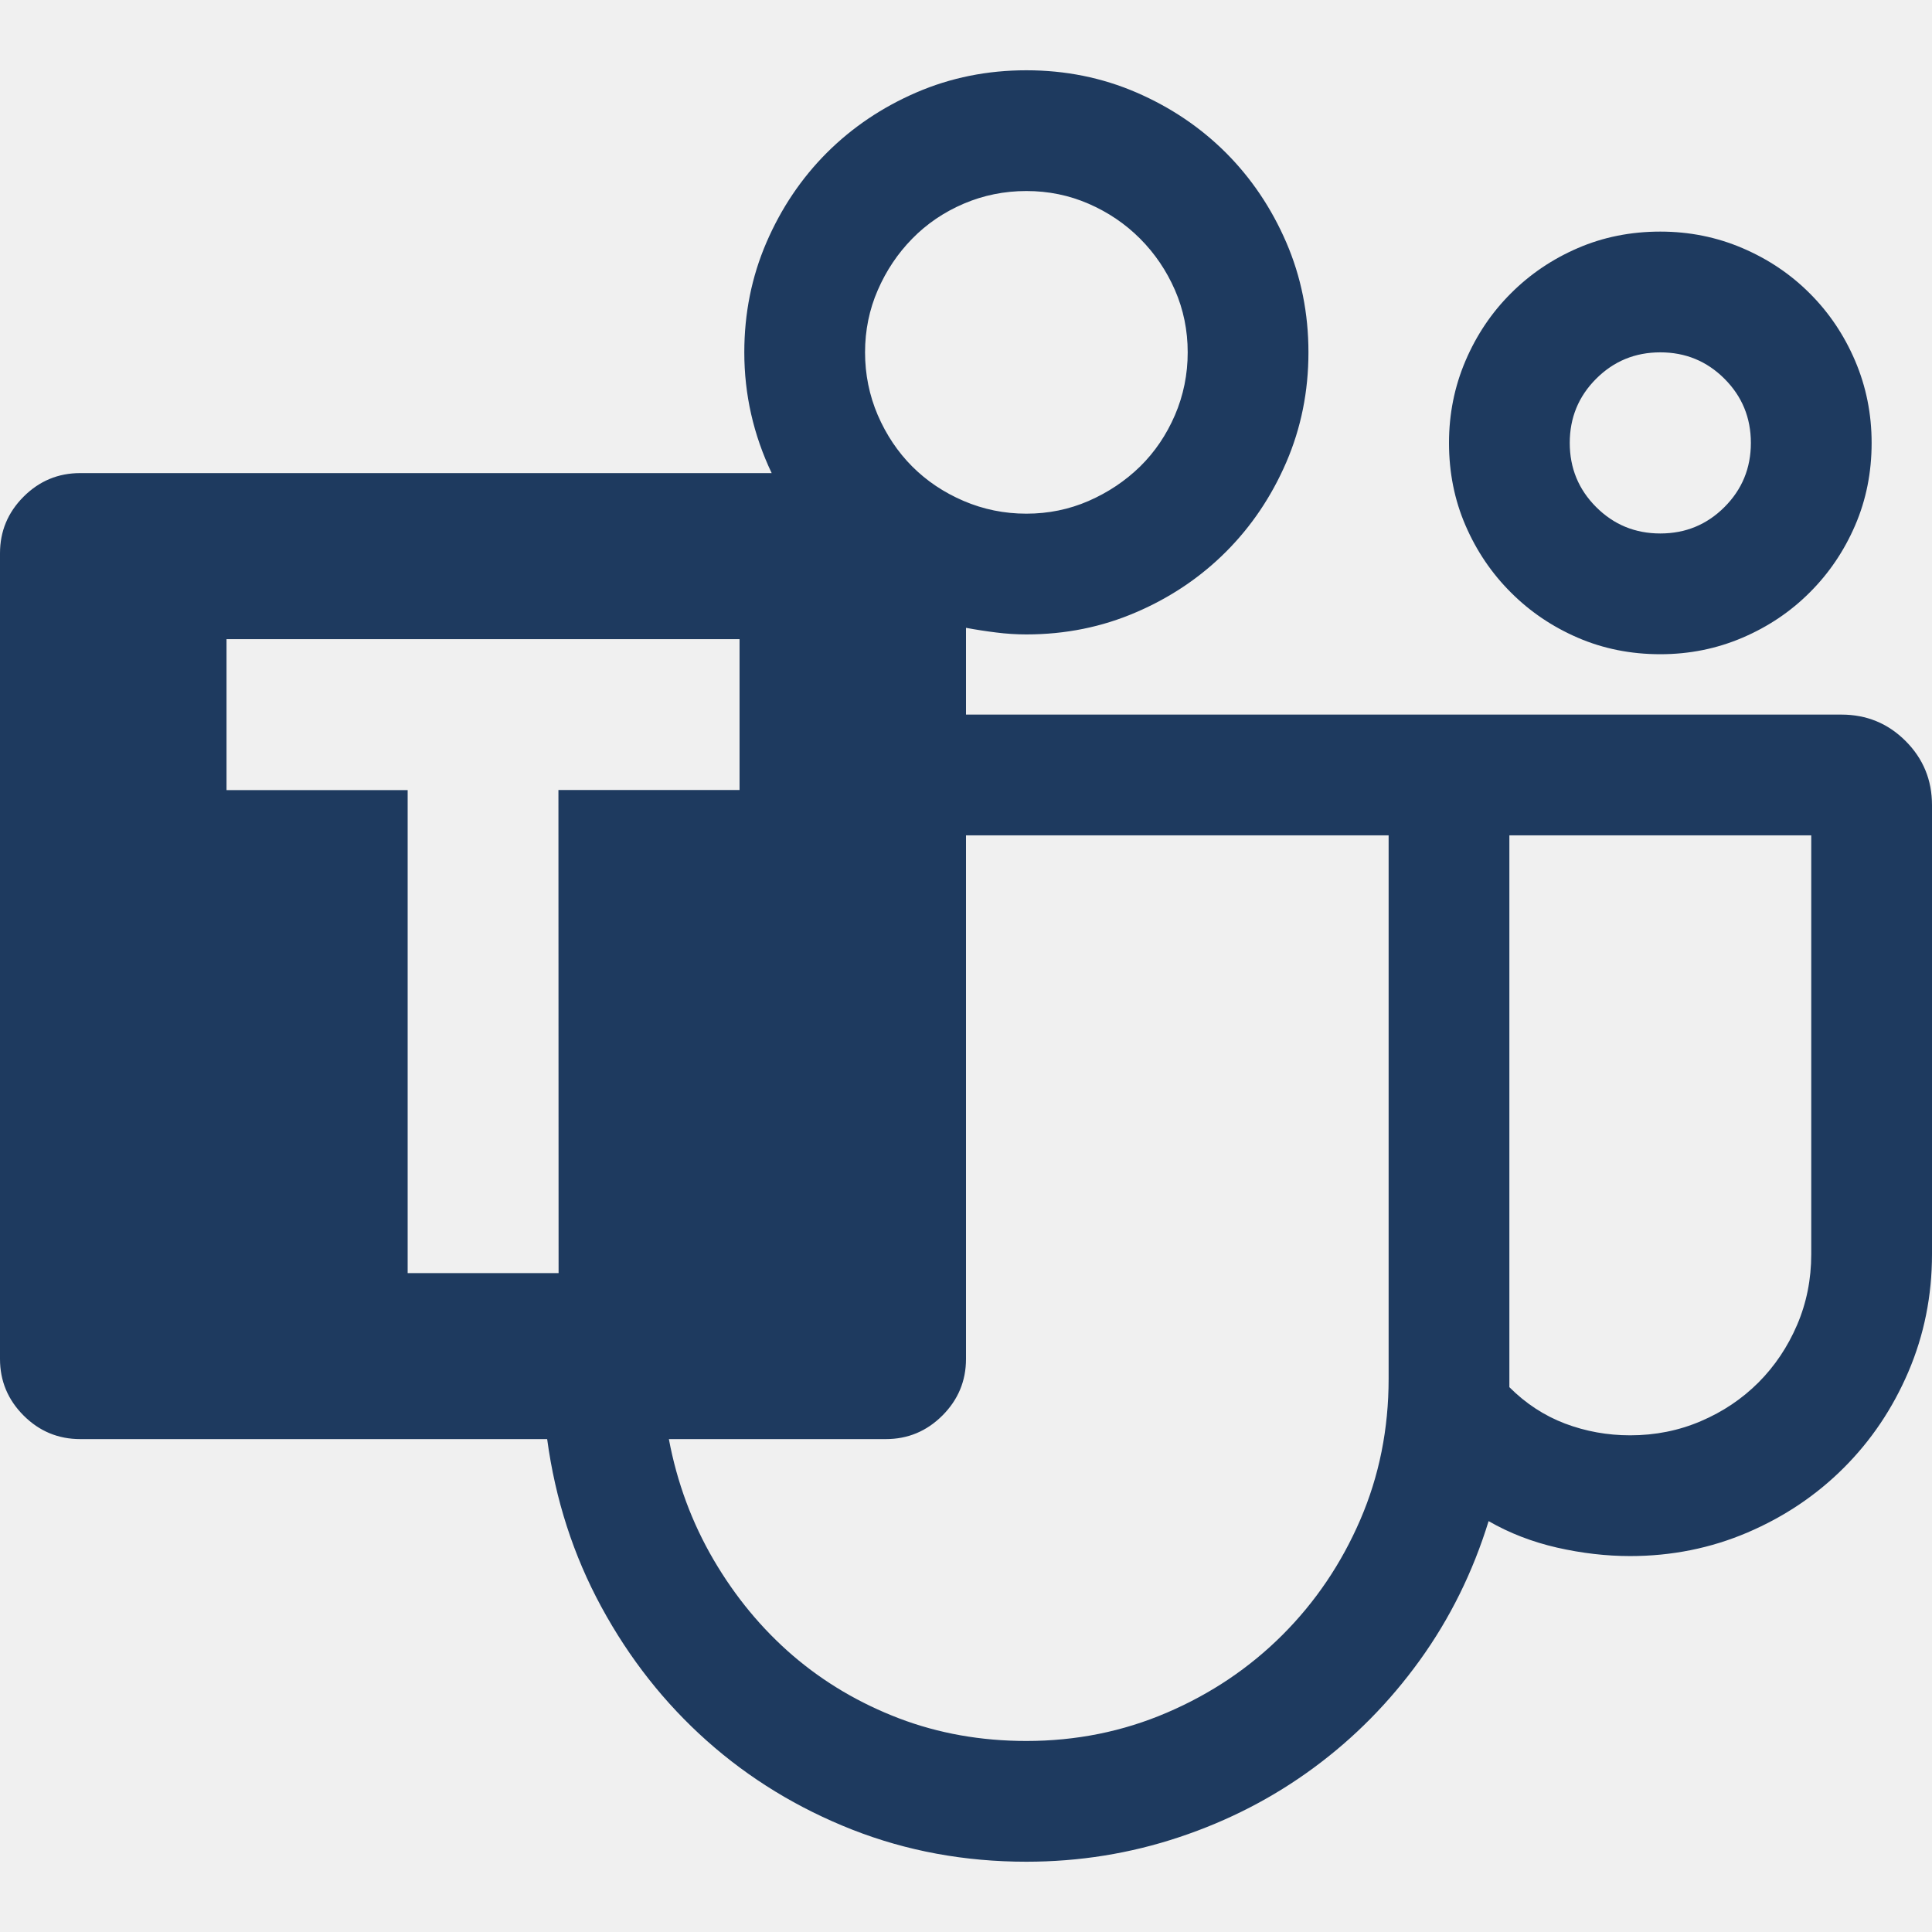
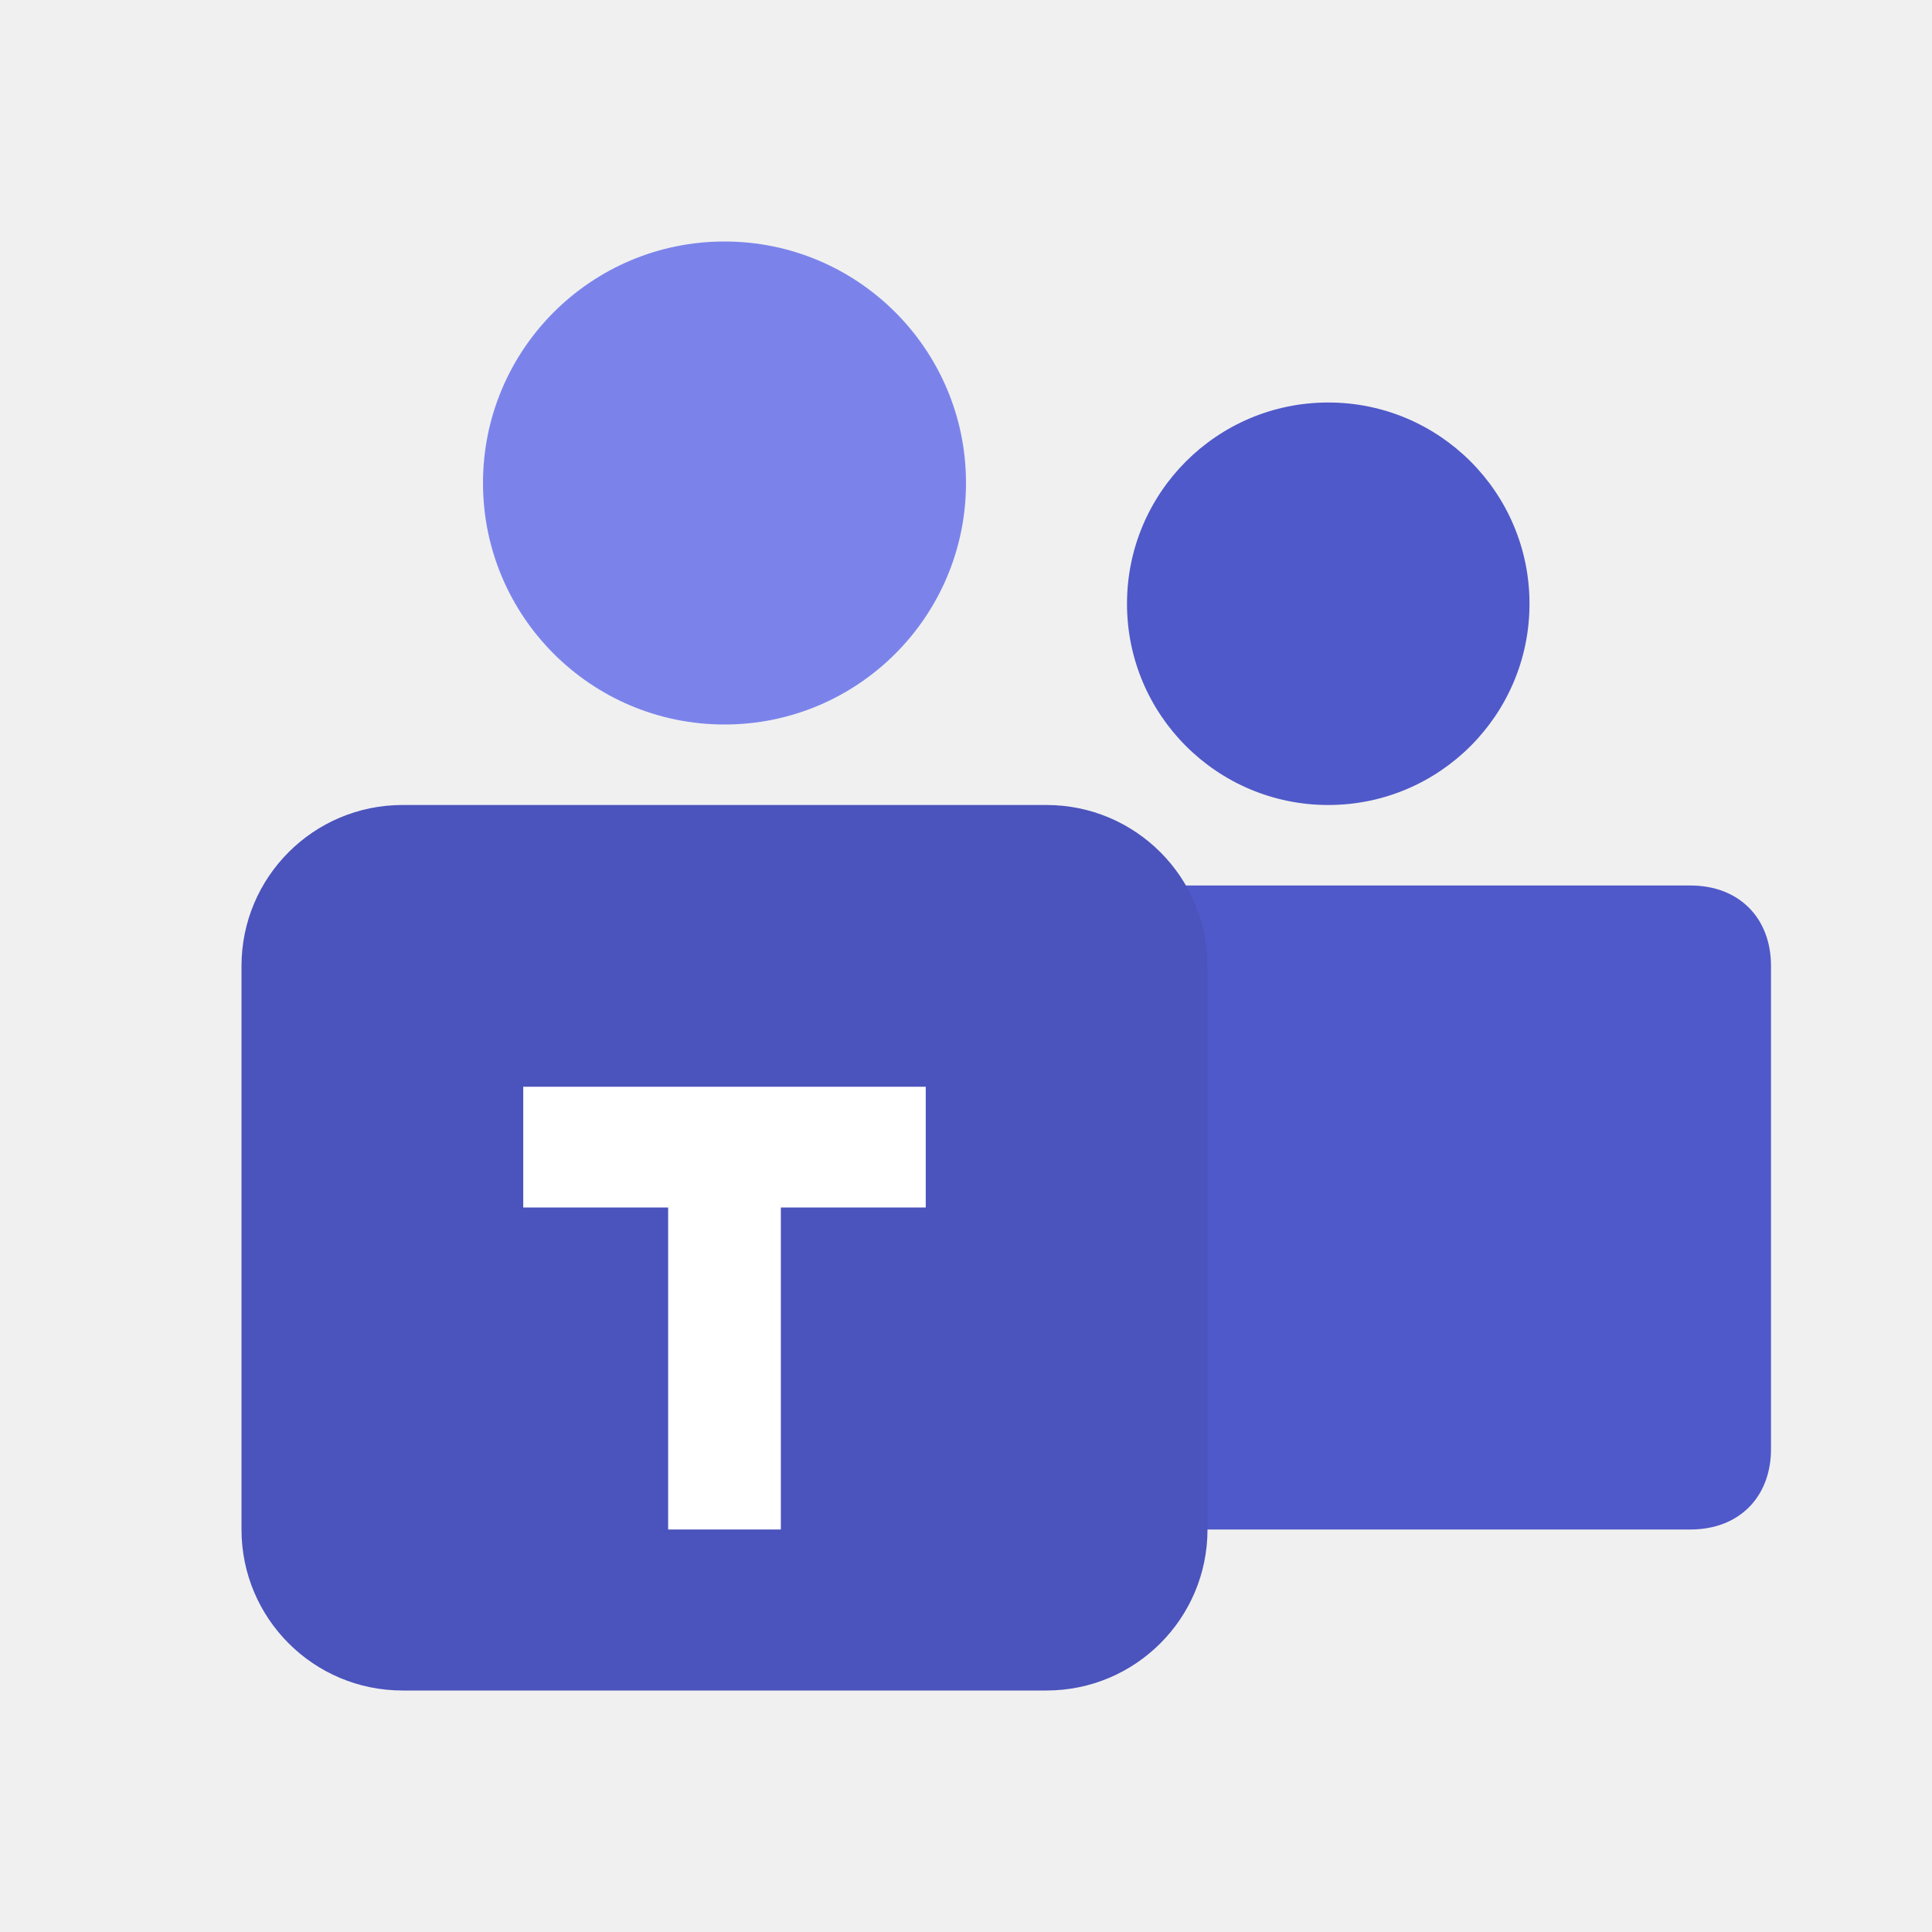
- <svg xmlns="http://www.w3.org/2000/svg" role="img" viewBox="0 0 24 24">
-   <path fill="#1E3A5F" d="M20.625 8.127q-.55 0-1.025-.205-.475-.205-.832-.563-.358-.357-.563-.832Q18 6.053 18 5.502q0-.54.205-1.02t.563-.837q.357-.358.832-.563.474-.205 1.025-.205.54 0 1.02.205t.837.563q.358.357.563.837.205.48.205 1.02 0 .55-.205 1.025-.205.475-.563.832-.357.358-.837.563-.48.205-1.02.205zm0-3.75q-.469 0-.797.328-.328.328-.328.797 0 .469.328.797.328.328.797.328.469 0 .797-.328.328-.328.328-.797 0-.469-.328-.797-.328-.328-.797-.328zM24 10.002v5.578q0 .774-.293 1.46-.293.685-.803 1.194-.51.51-1.195.803-.686.293-1.459.293-.445 0-.908-.105-.463-.106-.85-.329-.293.95-.855 1.729-.563.78-1.319 1.336-.756.557-1.67.861-.914.305-1.898.305-1.148 0-2.162-.398-1.014-.399-1.805-1.102-.79-.703-1.312-1.664t-.674-2.086h-5.8q-.411 0-.704-.293T0 16.881V6.873q0-.41.293-.703t.703-.293h8.59q-.34-.715-.34-1.5 0-.727.275-1.365.276-.639.75-1.114.475-.474 1.114-.75.638-.275 1.365-.275t1.365.275q.639.276 1.114.75.474.475.75 1.114.275.638.275 1.365t-.275 1.365q-.276.639-.75 1.113-.475.475-1.114.75-.638.276-1.365.276-.188 0-.375-.024-.188-.023-.375-.058v1.078h10.875q.469 0 .797.328.328.328.328.797zM12.75 2.373q-.41 0-.78.158-.368.158-.638.434-.27.275-.428.639-.158.363-.158.773 0 .41.158.78.159.368.428.638.27.27.639.428.369.158.779.158.41 0 .773-.158.364-.159.64-.428.274-.27.433-.639.158-.369.158-.779 0-.41-.158-.773-.159-.364-.434-.64-.275-.275-.639-.433-.363-.158-.773-.158zM6.937 9.814h2.25V7.94H2.814v1.875h2.25v6h1.875zm10.313 7.313v-6.75H12v6.504q0 .41-.293.703t-.703.293H8.309q.152.809.556 1.5.405.691.985 1.19.58.497 1.318.779.738.281 1.582.281.926 0 1.746-.352.82-.351 1.436-.966.615-.616.966-1.43.352-.815.352-1.752zm5.25-1.547v-5.203h-3.75v6.855q.305.305.691.452.387.146.809.146.469 0 .879-.176.41-.175.715-.48.304-.305.48-.715t.176-.879Z" />
+ <svg xmlns="http://www.w3.org/2000/svg" viewBox="0 0 24 24">
+   <circle cx="16.5" cy="7.5" r="2.5" fill="#5059C9" />
+   <path d="M12 11h9c.6 0 1 .4 1 1v6c0 .6-.4 1-1 1h-9v-8z" fill="#5059C9" />
+   <circle cx="9" cy="6" r="3" fill="#7B83EB" />
+   <rect x="3" y="10" width="12" height="11" rx="2" fill="#4B53BC" />
+   <path d="M6.5 13.5h5v1.5h-1.8V19H8.3v-4H6.5v-1.5z" fill="#FFFFFF" />
</svg>
